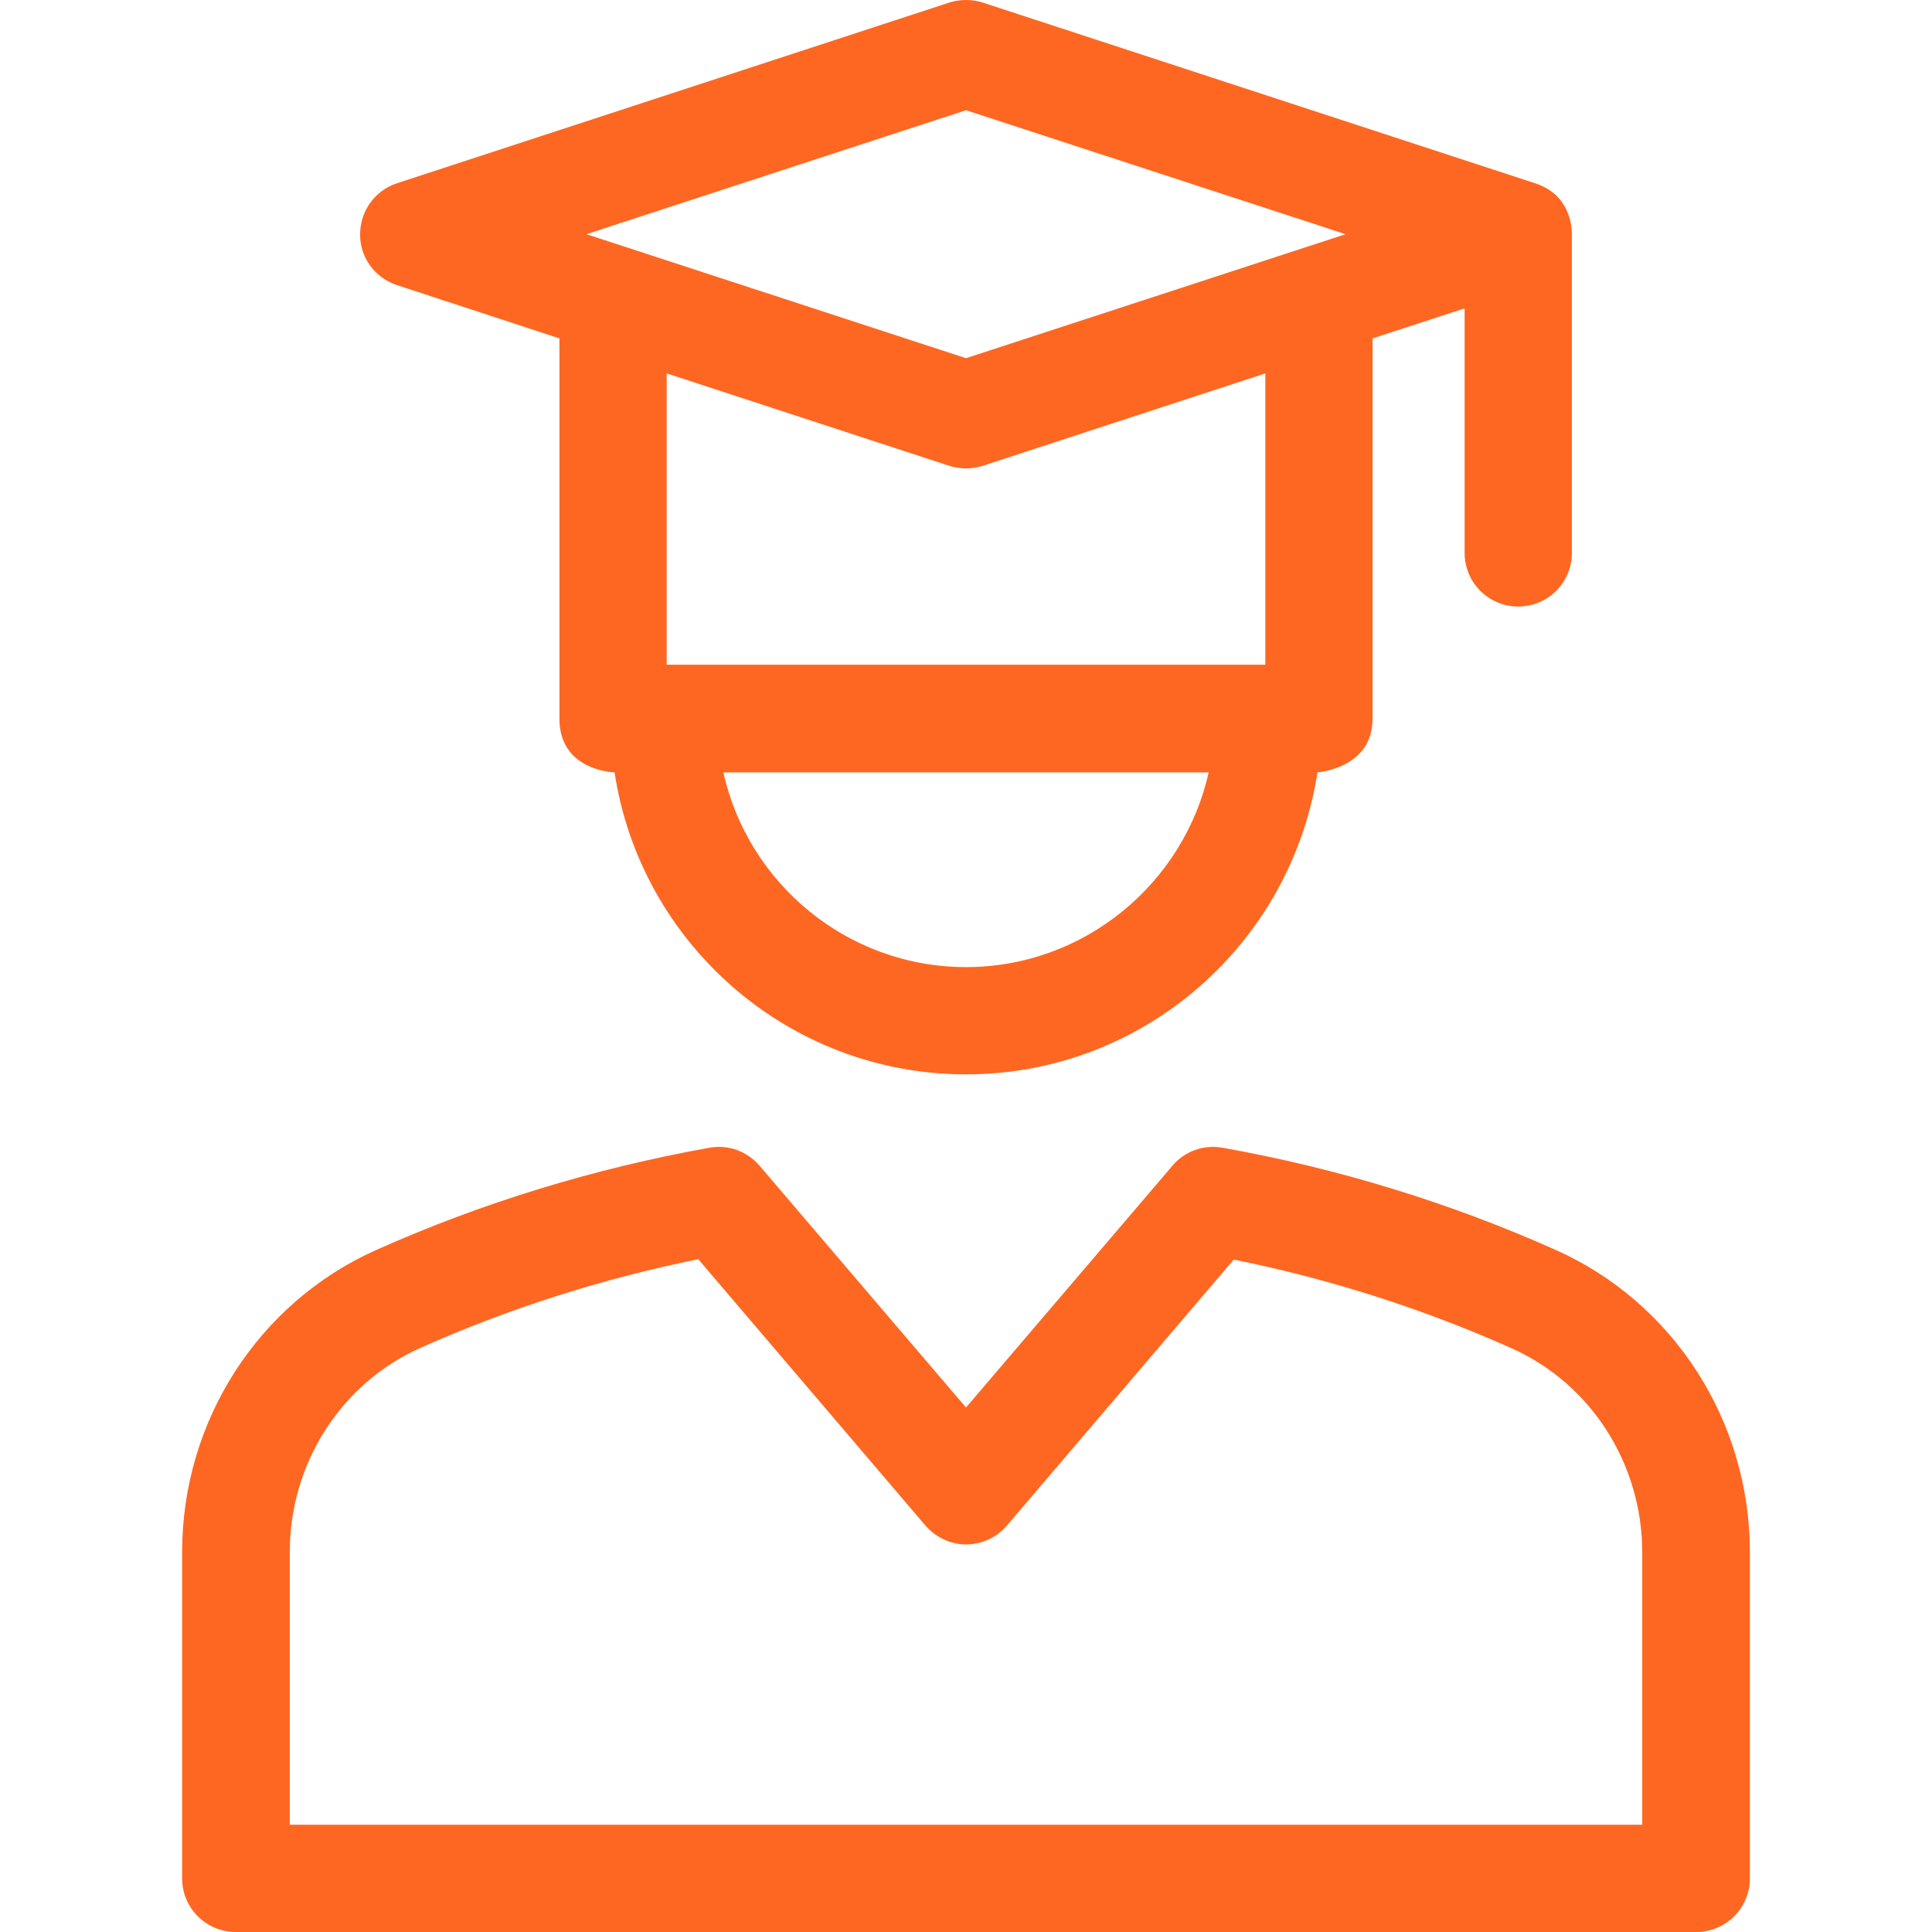
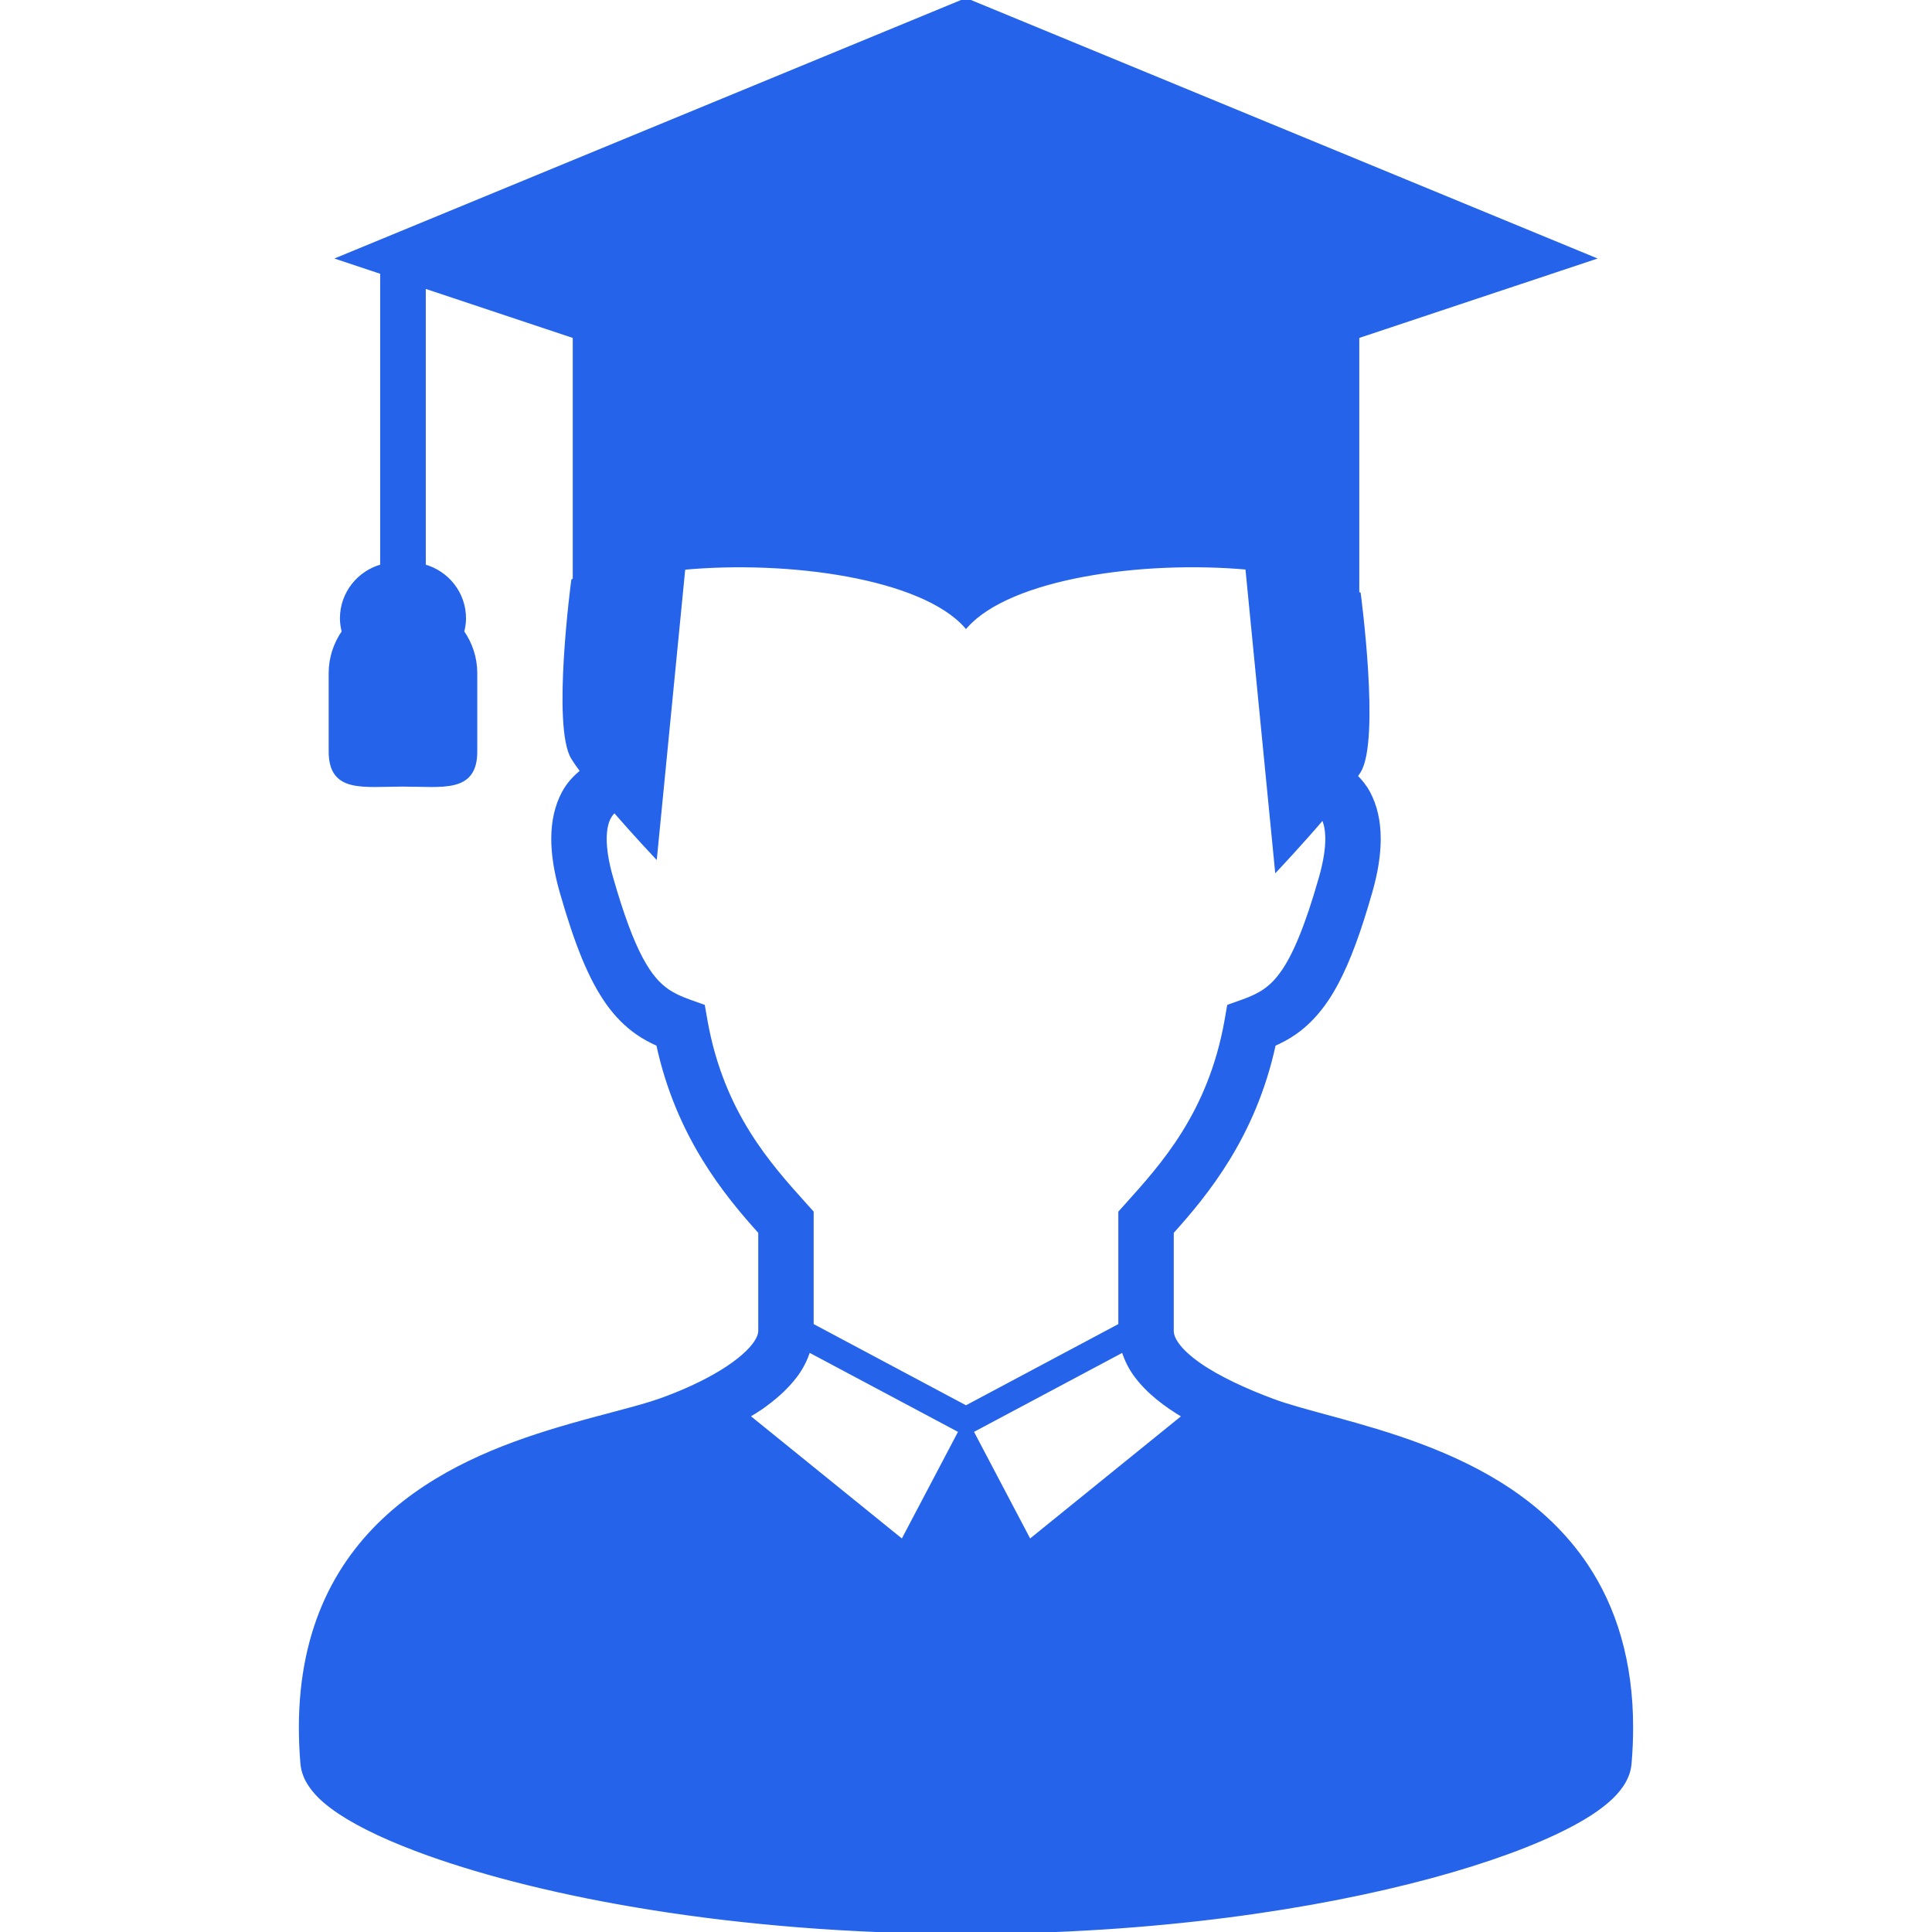
- <svg xmlns="http://www.w3.org/2000/svg" fill="#FE6721" height="800px" width="800px" version="1.1" id="Layer_1" viewBox="0 0 507.975 507.975" xml:space="preserve">
+ <svg xmlns="http://www.w3.org/2000/svg" height="800px" width="800px" version="1.1" id="_x32_" viewBox="0 0 512 512" xml:space="preserve" fill="#2563eb" stroke="#2563eb">
  <g id="SVGRepo_bgCarrier" stroke-width="0" />
  <g id="SVGRepo_tracerCarrier" stroke-linecap="round" stroke-linejoin="round" />
  <g id="SVGRepo_iconCarrier">
+     <style type="text/css"> .st0{fill:#2563eb;} </style>
    <g>
-       <g>
-         <path d="M403.587,48.175l-145.2-47.5c-2.8-0.9-5.9-0.9-8.8,0l-145.2,47.5c-5.8,1.9-9.7,7.3-9.7,13.4c-0.1,6.1,3.9,11.5,9.7,13.4 l42.7,14v100c0,13.8,14.5,14.1,14.5,14.1c6.8,44.9,45.6,79.4,92.4,79.4s85.5-34.5,92.4-79.4c0,0,14.5-1,14.5-14.1v-100l24.2-7.9 v64.3c0,7.8,6.3,14.1,14.1,14.1s14.1-6.3,14.1-14.1v-83.8C413.288,60.475,413.288,51.275,403.587,48.175z M253.987,254.275 c-31.2,0-57.3-22-63.8-51.2h127.6C311.287,232.275,285.087,254.275,253.987,254.275z M332.687,174.775h-0.1h-157.3v-76.6 l74.3,24.3c2.9,0.9,5.9,0.9,8.8,0l74.3-24.3V174.775z M253.987,94.175l-99.8-32.6l99.8-32.6l99.8,32.6L253.987,94.175z" />
-       </g>
-     </g>
-     <g>
-       <g>
-         <path d="M408.887,328.575c-27.8-12.4-57.2-21.4-87.4-26.8c-5-0.9-10,0.9-13.2,4.7l-54.3,63.6l-54.3-63.6 c-3.3-3.8-8.2-5.6-13.2-4.7c-30.1,5.4-59.6,14.4-87.4,26.8c-31.1,13.8-51.2,45-51.2,79.5v85.8c0,7.8,6.3,14.1,14.1,14.1h384 c7.8,0,14.1-6.3,14.1-14.1v-85.8C460.087,373.575,439.987,342.375,408.887,328.575z M431.788,479.775L431.788,479.775h-355.6 v-71.7c0-23.3,13.5-44.4,34.4-53.7c23.3-10.4,47.9-18.2,73-23.3l59.7,70c2.7,3.1,6.6,5,10.7,5c4.1,0,8-1.8,10.7-4.9l59.7-70 c25.2,5.1,49.7,12.9,73,23.3c20.9,9.3,34.4,30.4,34.4,53.7V479.775z" />
-       </g>
+       <path class="st0" d="M420.399,414.96c-11.104-16.62-27.968-25.822-43.811-31.794c-7.95-2.986-15.721-5.194-22.563-7.068 c-6.834-1.857-12.777-3.421-16.768-4.927c-6.98-2.593-14.362-5.956-19.51-9.568c-2.568-1.799-4.55-3.64-5.7-5.22 c-1.159-1.606-1.477-2.718-1.489-3.689c0-6.717,0-15.114,0-26.165c8.933-9.945,21.769-25.345,27.043-49.77 c1.844-0.828,3.668-1.774,5.424-2.994c4.366-3.012,8.076-7.395,11.218-13.35c3.166-5.981,5.96-13.626,8.95-24.082 c1.514-5.304,2.212-9.913,2.212-14.011c0.012-4.726-0.966-8.833-2.752-12.162c-0.941-1.782-2.133-3.187-3.379-4.45 c0.296-0.435,0.602-0.87,0.849-1.272c5.186-8.239,0-47.018,0-47.018l-0.398-0.151V89.194l62.23-20.736L256.002,0L90.049,68.458 l11.2,3.731v77.834c-6.127,1.664-10.665,7.202-10.665,13.86c0,1.23,0.2,2.41,0.493,3.547c-2.175,3.12-3.475,6.884-3.475,10.975 v20.736c0,10.59,8.59,8.816,19.188,8.816c10.598,0,19.193,1.773,19.193-8.816v-20.736c0-4.091-1.3-7.855-3.475-10.975 c0.292-1.137,0.494-2.317,0.494-3.547c0-6.658-4.542-12.196-10.665-13.86V75.877l39.946,13.317v64.55l-0.41,0.16 c0,0-5.182,38.779,0,47.002c0.644,1.029,1.472,2.2,2.417,3.472c-1.844,1.489-3.621,3.304-4.94,5.78 c-1.786,3.33-2.764,7.437-2.76,12.162c0.009,4.098,0.707,8.708,2.221,14.011c3.998,13.927,7.607,22.919,12.279,29.519 c2.343,3.28,4.998,5.906,7.892,7.914c1.752,1.221,3.576,2.166,5.42,2.994c5.275,24.425,18.11,39.825,27.044,49.77 c0,11.051,0,19.448,0,26.165c0,0.82-0.33,2.016-1.61,3.714c-1.878,2.535-5.776,5.596-10.398,8.19 c-4.613,2.626-9.92,4.901-14.563,6.533c-5.449,1.931-14.232,3.939-24.073,6.766c-14.785,4.274-32.263,10.431-46.484,22.627 c-7.097,6.098-13.329,13.752-17.716,23.271c-4.387,9.51-6.901,20.812-6.897,34.036c0,3.07,0.134,6.248,0.405,9.527 c0.21,2.301,1.084,4.166,2.112,5.705c1.954,2.878,4.551,5.011,7.8,7.21c5.696,3.764,13.584,7.454,23.685,11.067 c30.226,10.782,80.281,20.653,142.293,20.661c50.385,0,92.916-6.541,123.272-14.755c15.186-4.116,27.311-8.624,36.073-13.124 c4.392-2.267,7.938-4.509,10.753-6.968c1.41-1.238,2.643-2.543,3.685-4.091c1.024-1.538,1.899-3.404,2.1-5.705 c0.276-3.279,0.41-6.44,0.41-9.502C432.315,440.23,427.79,426.019,420.399,414.96z M239.164,408.478l-41.013-33.208 c1.162-0.703,2.342-1.389,3.447-2.15c3.459-2.426,6.625-5.136,9.142-8.432c1.523-1.99,2.765-4.333,3.547-6.884l40.264,21.447 L239.164,408.478z M215.131,351.196c0-7.018,0-15.642,0-27.286v-2.627l-1.756-1.957c-9.336-10.398-21.975-24.191-26.358-48.725 l-0.69-3.923l-3.743-1.338c-2.384-0.853-4.203-1.715-5.789-2.819c-2.338-1.656-4.458-3.906-6.938-8.524 c-2.451-4.601-5.044-11.46-7.884-21.422c-1.246-4.35-1.69-7.737-1.69-10.255c0.008-2.919,0.564-4.626,1.137-5.696 c0.431-0.795,0.917-1.355,1.46-1.782c5.517,6.349,10.774,11.936,10.774,11.936l7.474-76.27 c27.867-2.593,63.188,2.292,74.873,15.442c11.64-13.099,46.709-18.001,74.522-15.484l7.821,79.826c0,0,6.227-6.617,12.246-13.643 c0.569,1.088,1.117,2.777,1.129,5.672c0,2.518-0.452,5.906-1.689,10.255c-3.773,13.291-7.161,21.03-10.264,25.312 c-1.556,2.175-2.978,3.53-4.559,4.634c-1.586,1.104-3.405,1.966-5.784,2.819l-3.752,1.338l-0.686,3.923 c-4.383,24.534-17.022,38.327-26.357,48.725l-1.757,1.957v2.627c0,11.643,0,20.268,0,27.286l-40.87,21.782L215.131,351.196z M272.84,408.478l-15.387-29.226l40.235-21.439c0.732,2.468,1.89,4.734,3.334,6.683c3.325,4.467,7.846,7.847,12.794,10.799 L272.84,408.478z" />
    </g>
  </g>
</svg>
